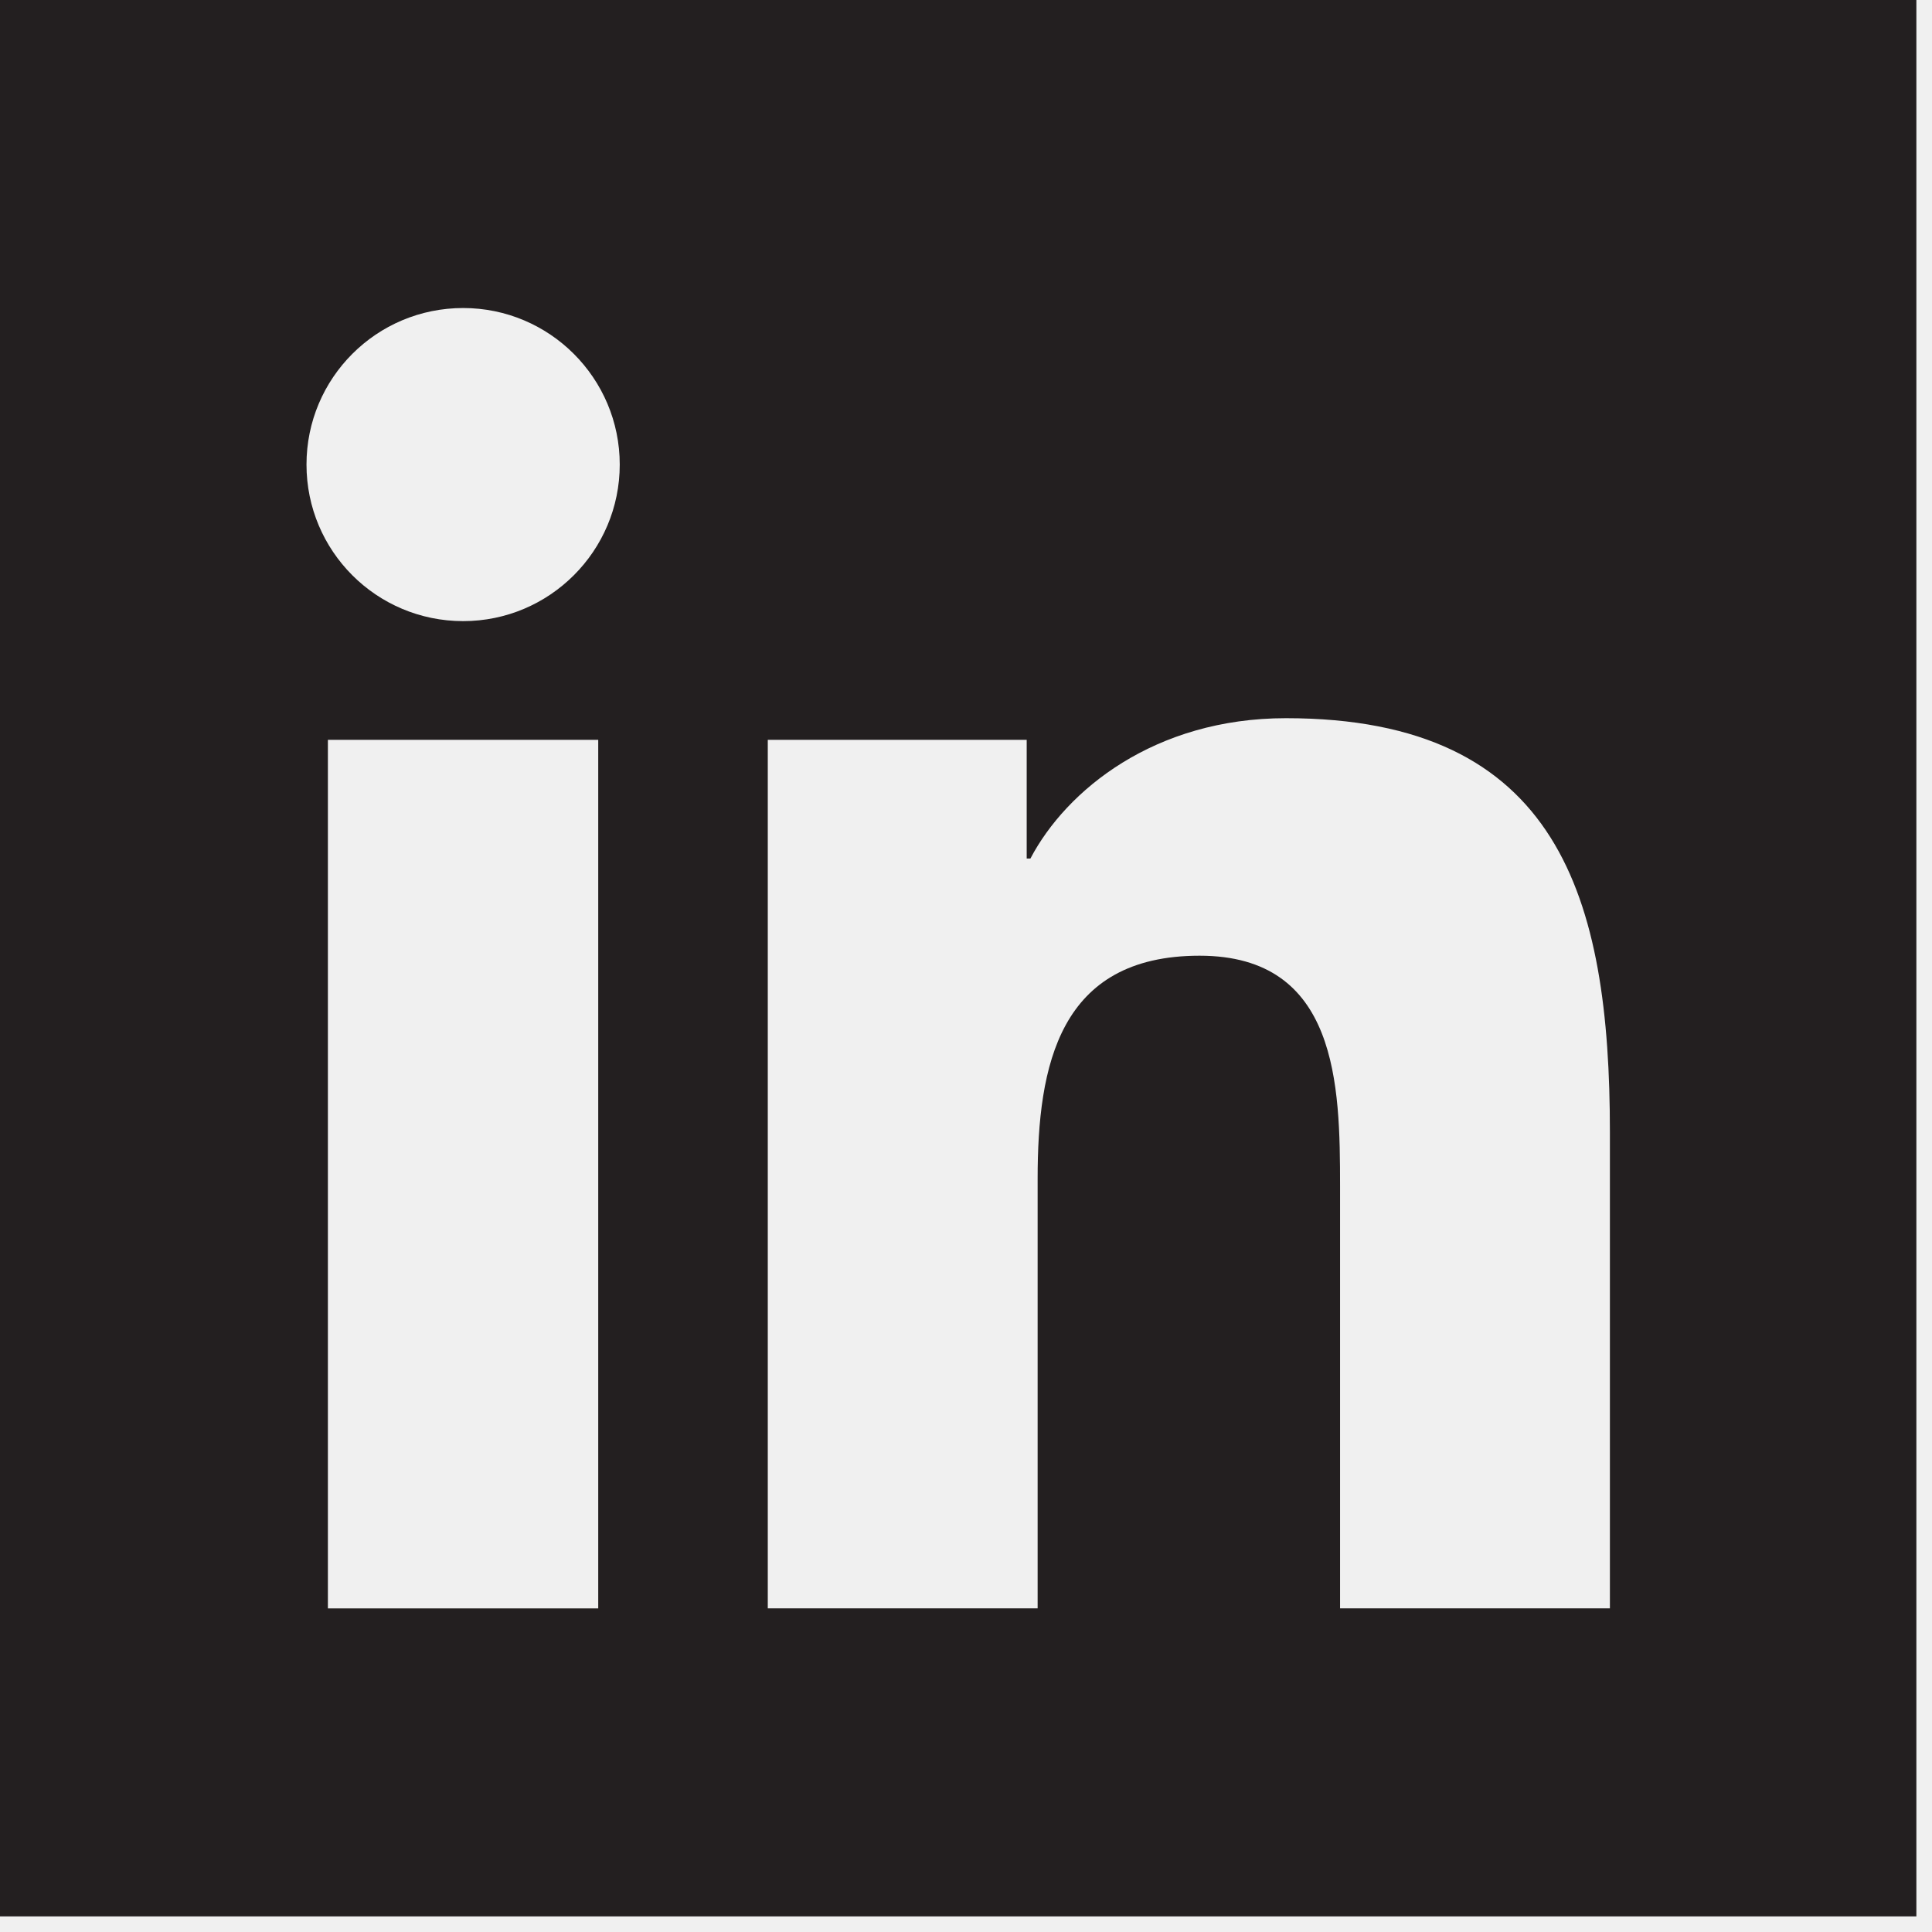
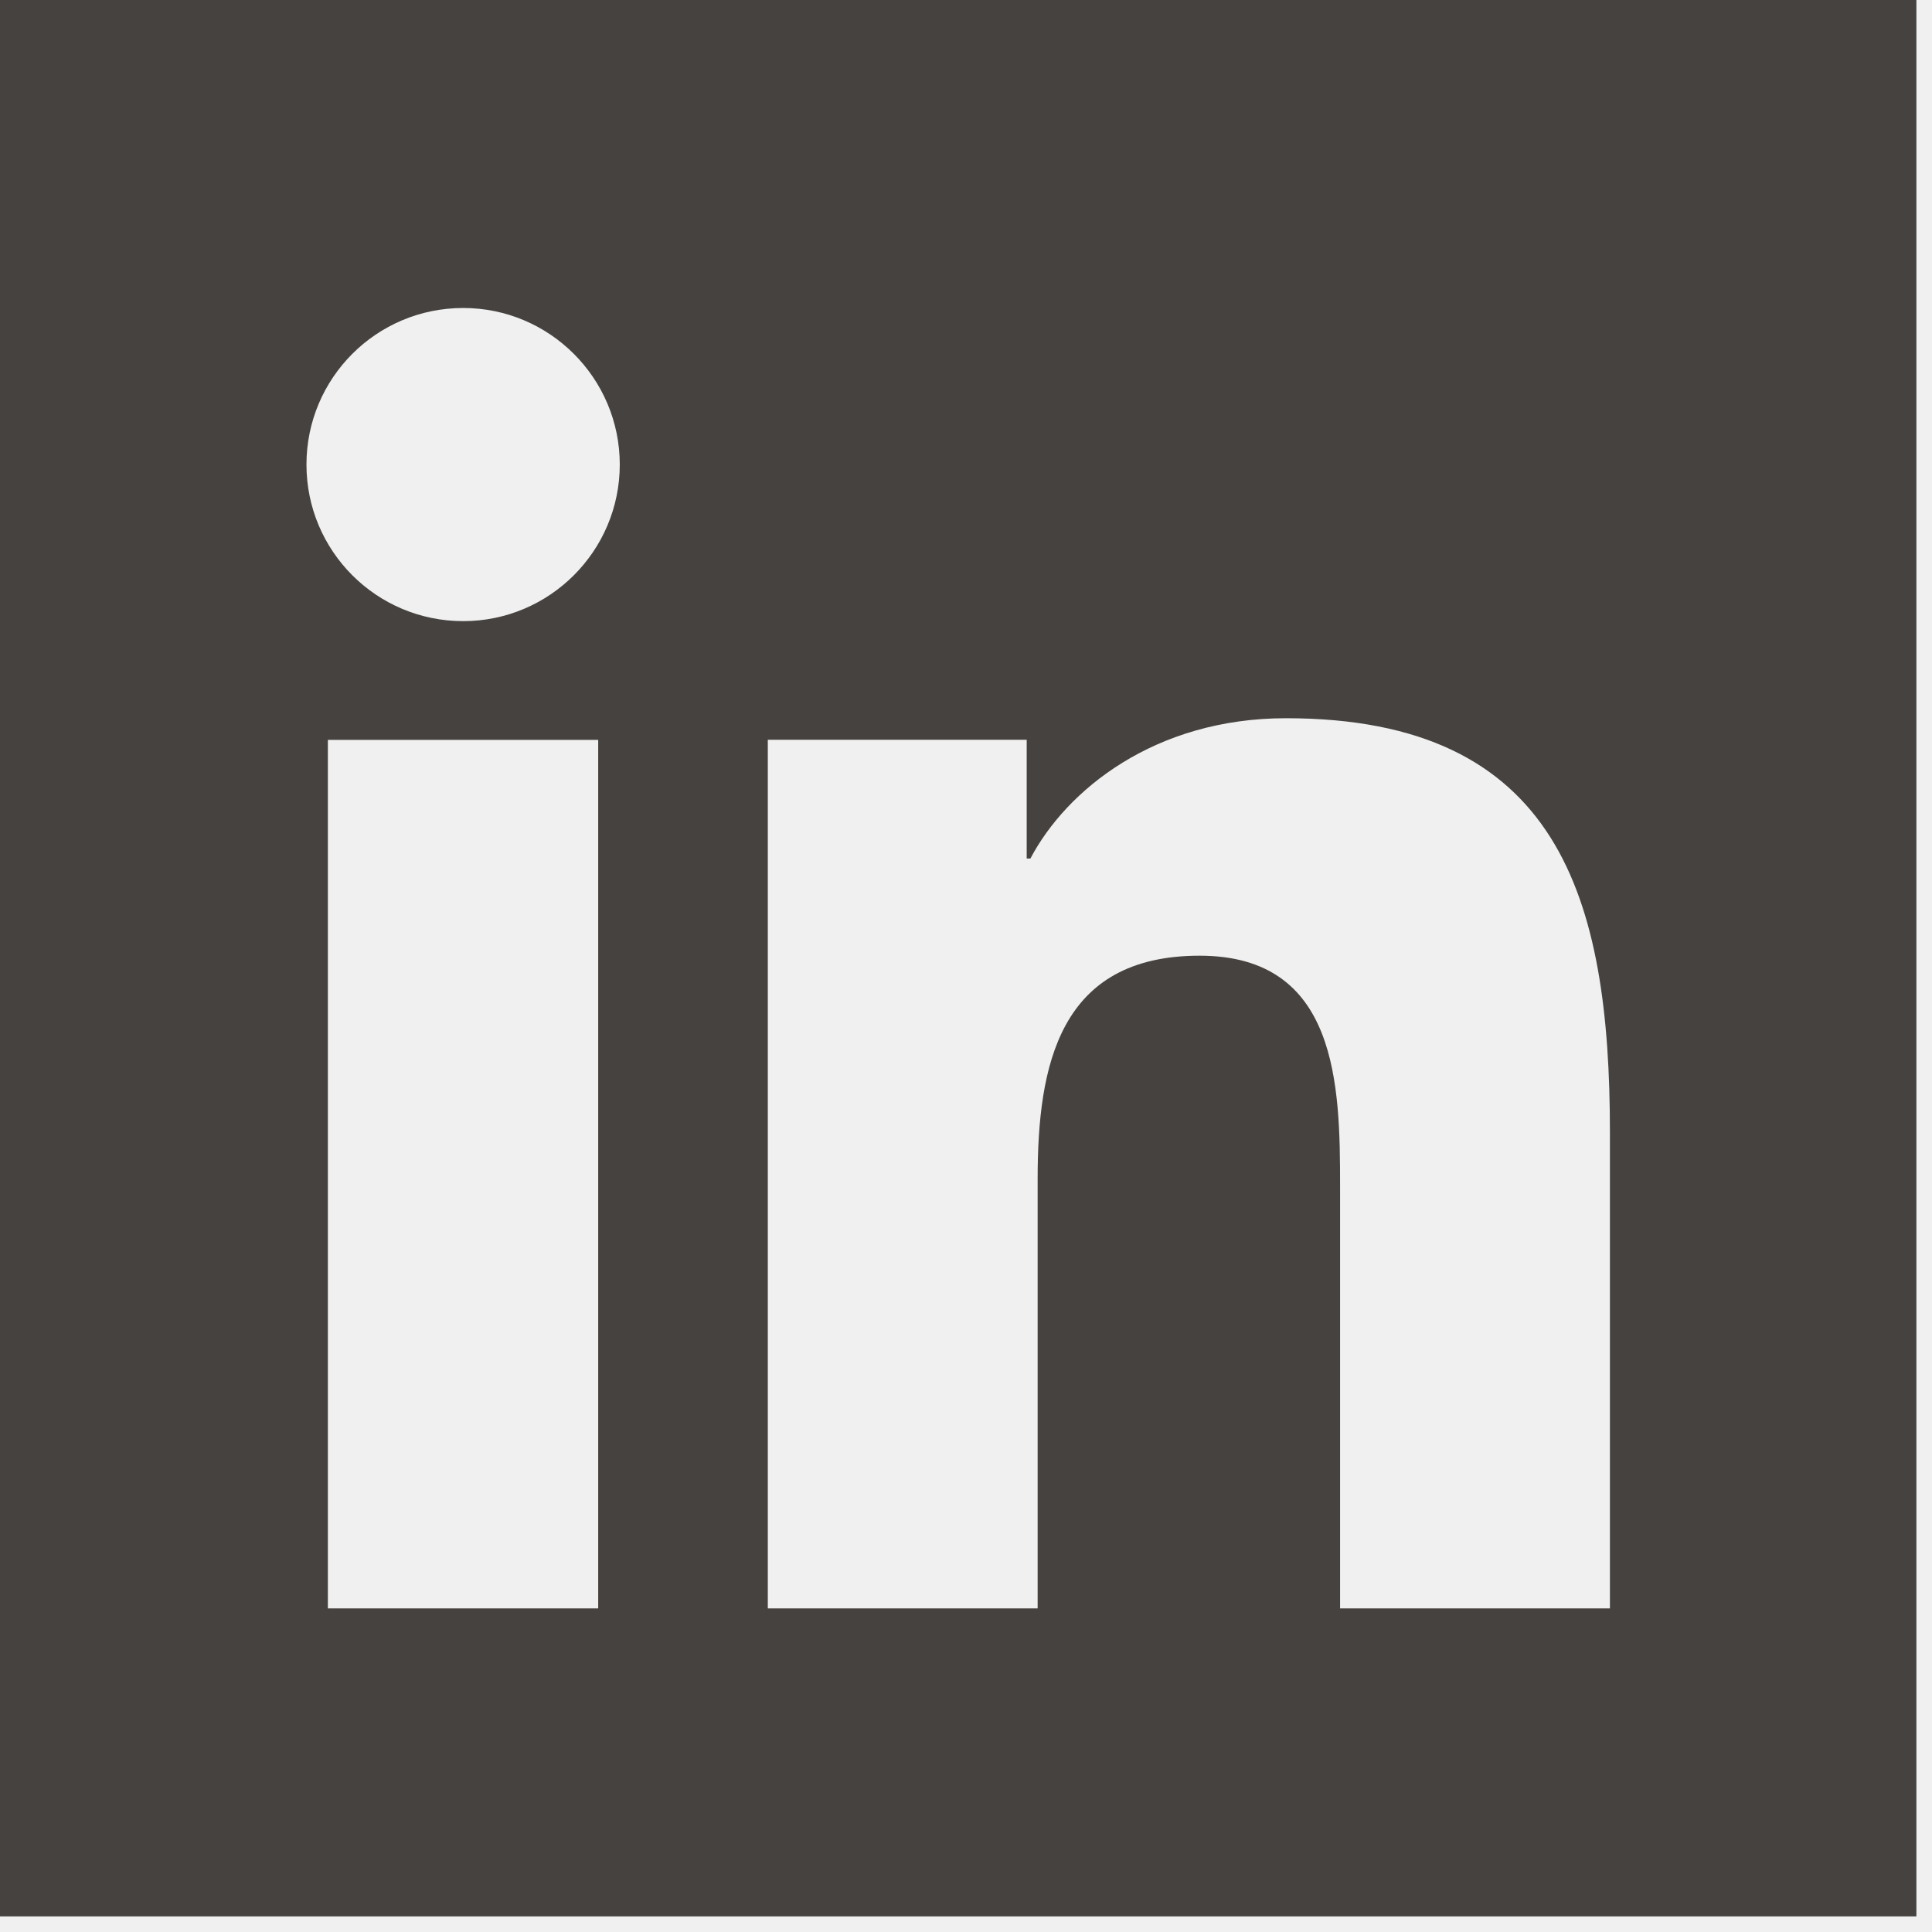
- <svg xmlns="http://www.w3.org/2000/svg" width="100%" height="100%" viewBox="0 0 67 67" version="1.1" xml:space="preserve" style="fill-rule:evenodd;clip-rule:evenodd;stroke-linejoin:round;stroke-miterlimit:2;">
-   <g>
-     <path d="M0,0L66.458,0L66.458,66.458L0,66.458L0,0ZM11.371,25.657L20.746,25.657L20.746,55.778L11.371,55.778L11.371,25.657ZM26.626,25.656L35.605,25.656L35.605,29.773L35.734,29.773C36.98,27.402 40.038,24.906 44.597,24.906C54.076,24.906 55.83,31.143 55.83,39.26L55.83,55.777L46.472,55.777L46.472,41.135C46.472,37.635 46.401,33.143 41.601,33.143C36.726,33.143 35.984,36.948 35.984,40.877L35.984,55.777L26.626,55.777L26.626,25.656ZM16.062,10.682C19.058,10.682 21.492,13.115 21.492,16.111C21.492,19.107 19.058,21.54 16.062,21.54C13.054,21.54 10.629,19.107 10.629,16.111C10.629,13.115 13.054,10.682 16.062,10.682Z" style="fill:rgb(35,31,32);" />
+ <svg xmlns="http://www.w3.org/2000/svg" width="24" height="24" viewBox="0 0 24 24" fill="none">
+   <g clip-path="url(#clip0_700_1865)">
+     <path fill-rule="evenodd" clip-rule="evenodd" d="M0 0H23.806V23.806H0V0ZM4.073 9.191H7.431V19.98H4.073V9.191ZM9.538 9.19H12.754V10.665H12.8C13.247 9.816 14.342 8.922 15.975 8.922C19.37 8.922 19.999 11.156 19.999 14.063V19.98H16.647V14.735C16.647 13.481 16.621 11.872 14.902 11.872C13.156 11.872 12.89 13.235 12.89 14.643V19.98H9.538V9.19ZM5.754 3.826C6.827 3.826 7.699 4.698 7.699 5.771C7.699 6.844 6.827 7.716 5.754 7.716C4.676 7.716 3.807 6.844 3.807 5.771C3.807 4.698 4.676 3.826 5.754 3.826Z" fill="#46423F" />
  </g>
+   <defs>
+     <clipPath id="clip0_700_1865">
+       <rect width="24" height="24" fill="white" />
+     </clipPath>
+   </defs>
</svg>
